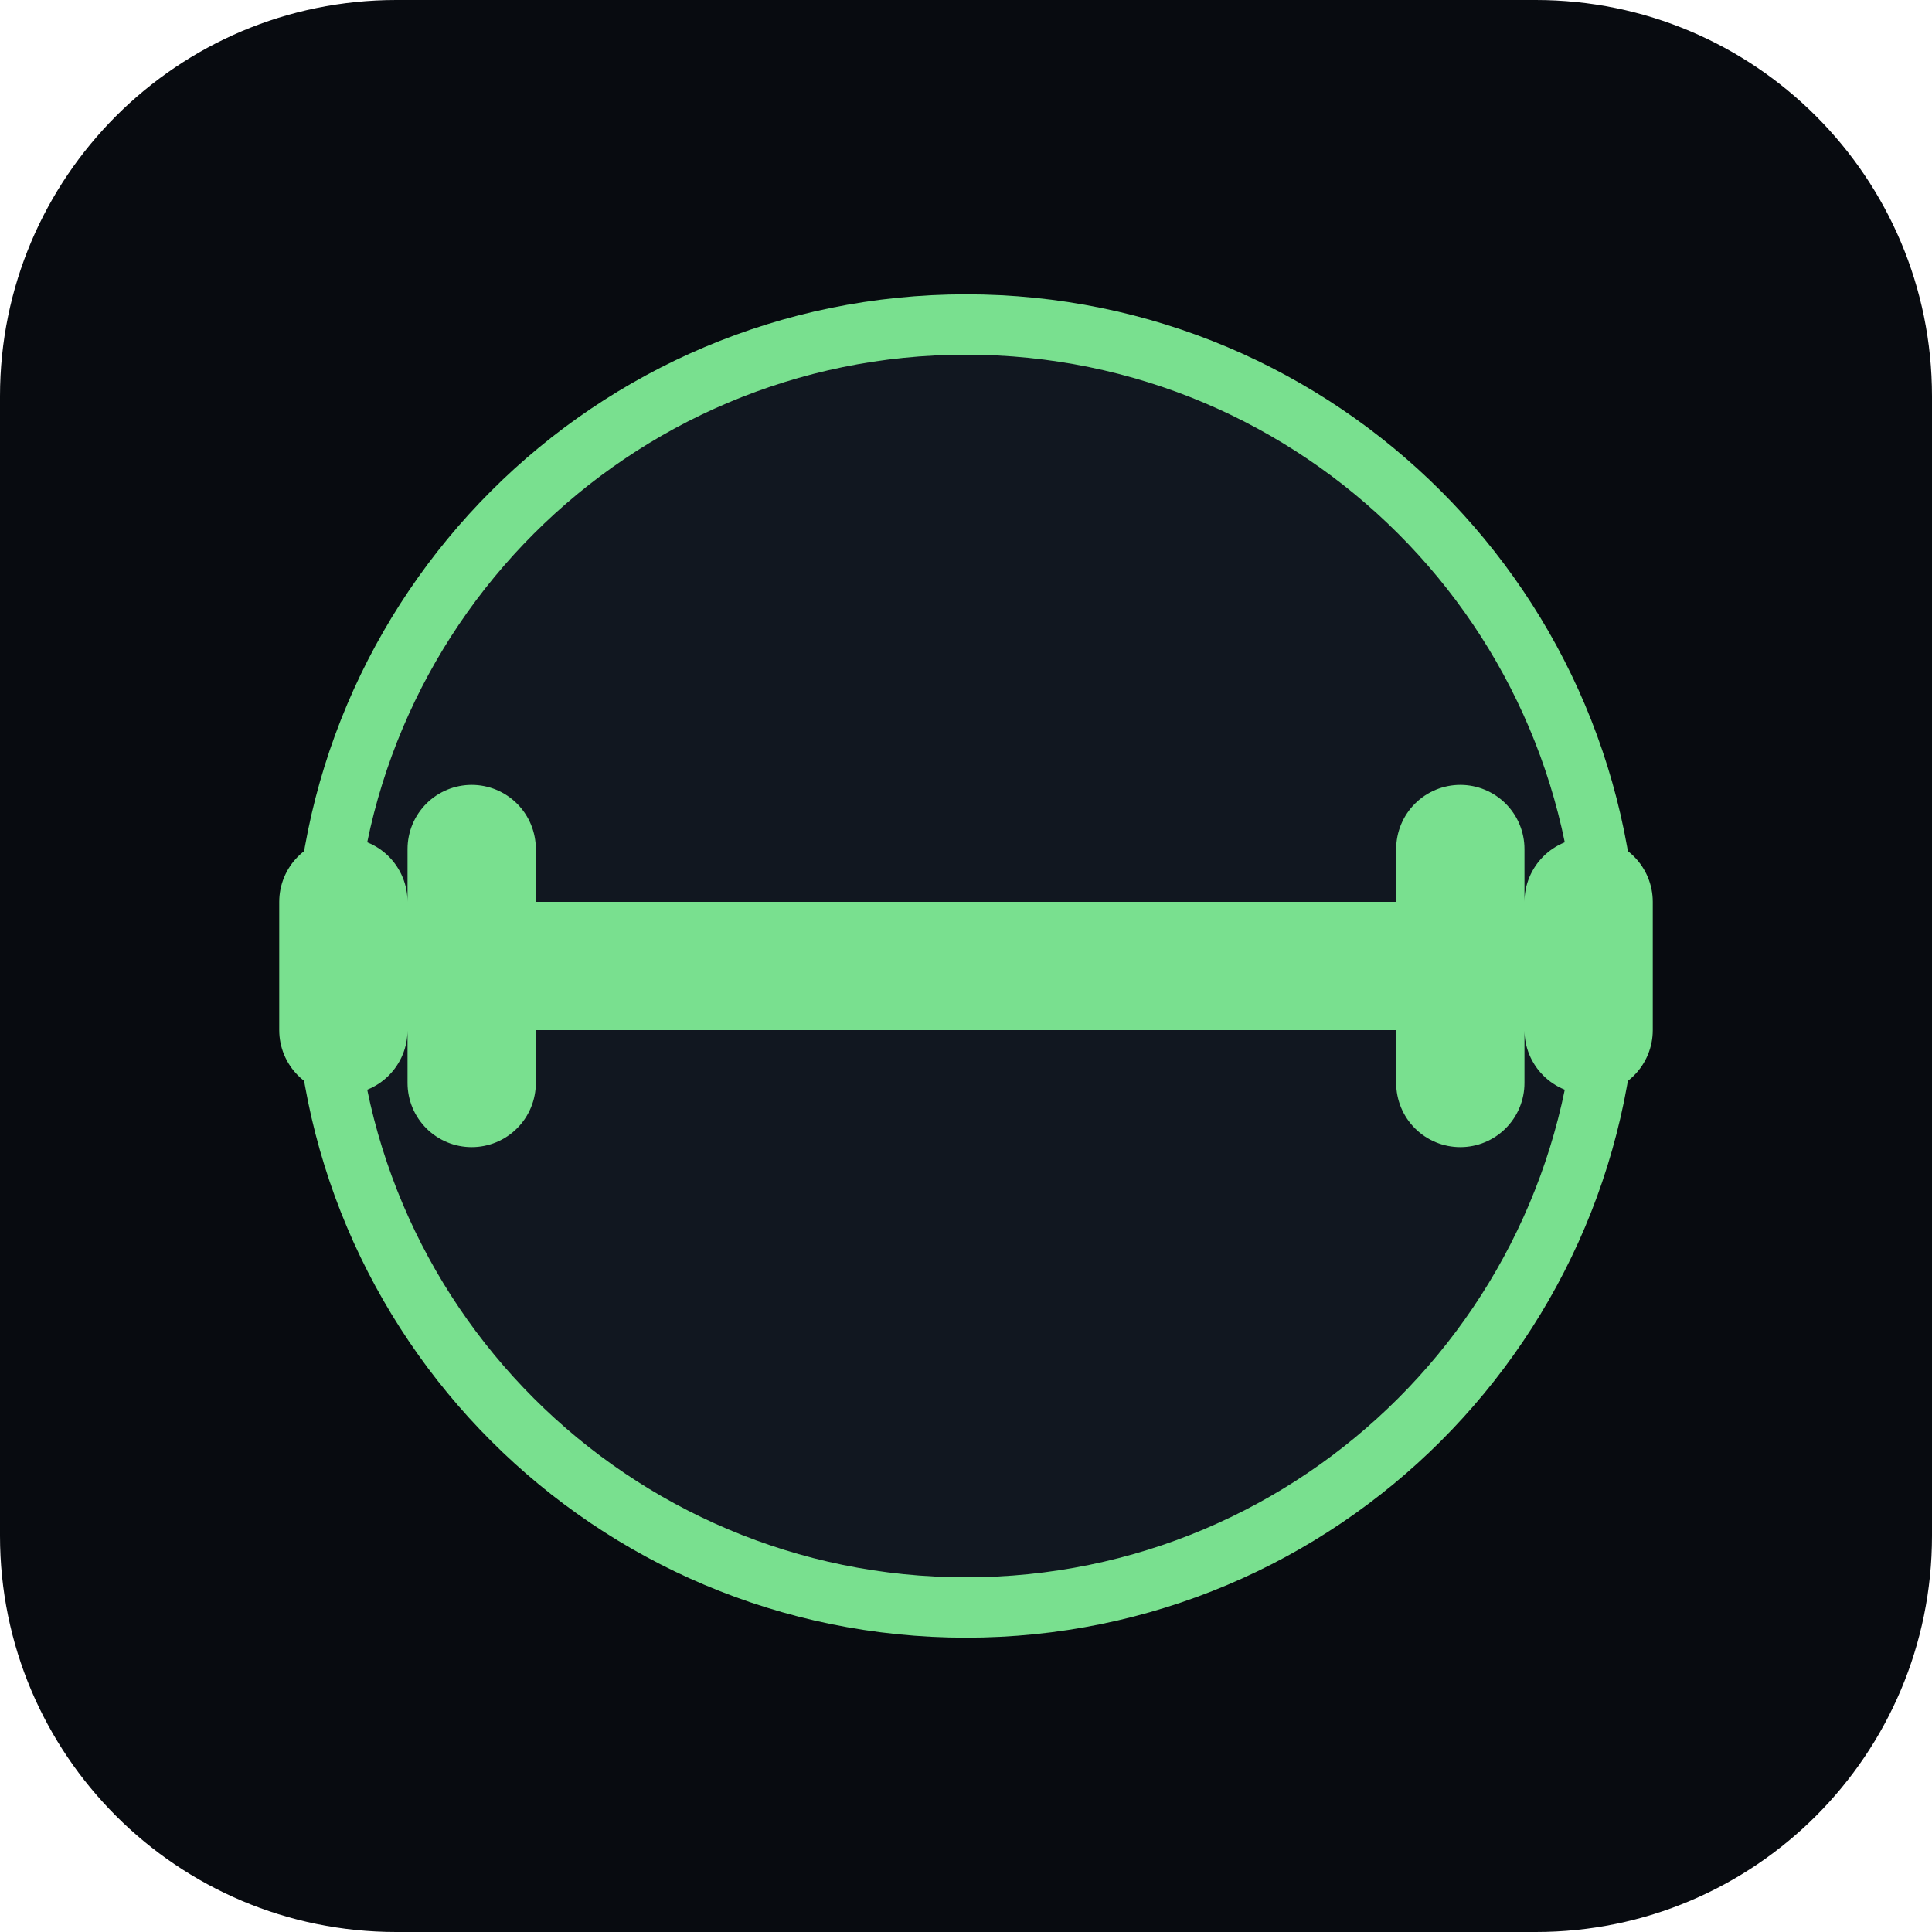
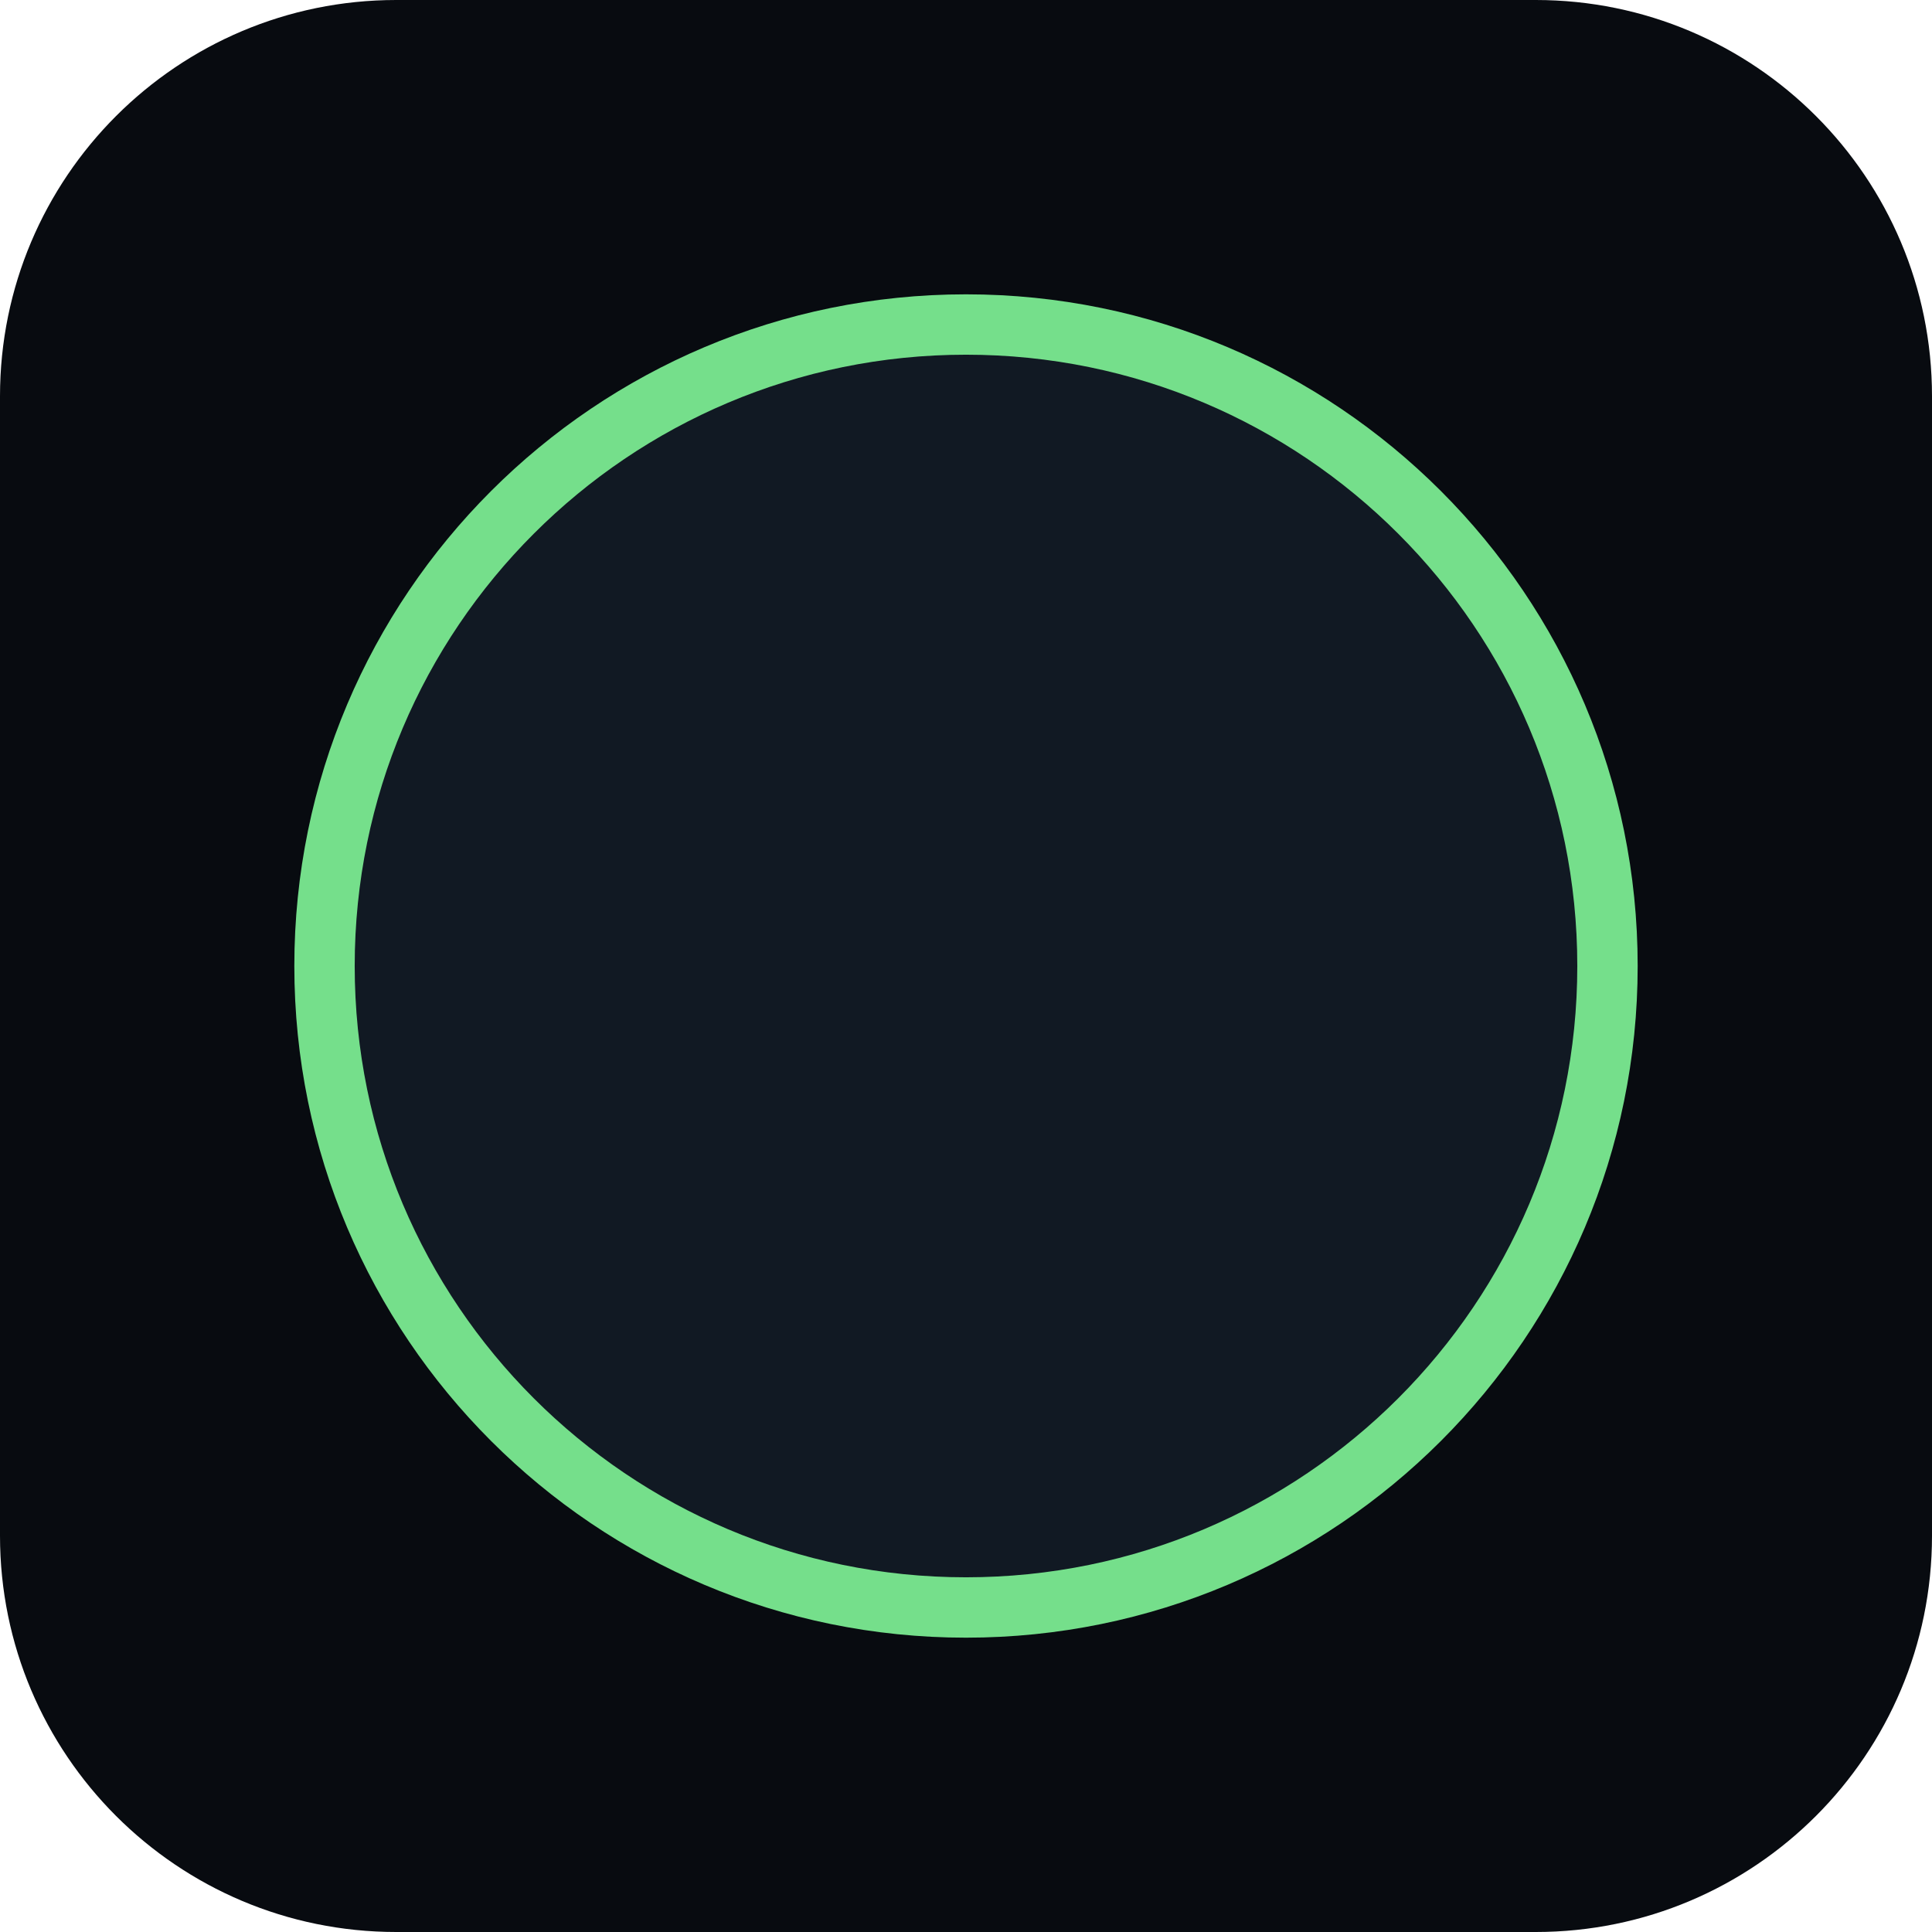
<svg xmlns="http://www.w3.org/2000/svg" viewBox="0 0 512 512">
  <rect width="512" height="512" rx="105" fill="#080b10" />
-   <circle cx="256" cy="256" r="170" fill="#111720" stroke="#79e08f" stroke-width="16" />
-   <path d="M125 225v62m262-62v62M91 239v34m330-34v34M125 256h262" stroke="#79e08f" stroke-width="34" stroke-linecap="round" />
+   <circle cx="256" cy="256" r="170" fill="#111923" stroke="#75df8b" stroke-width="16" />
</svg>
